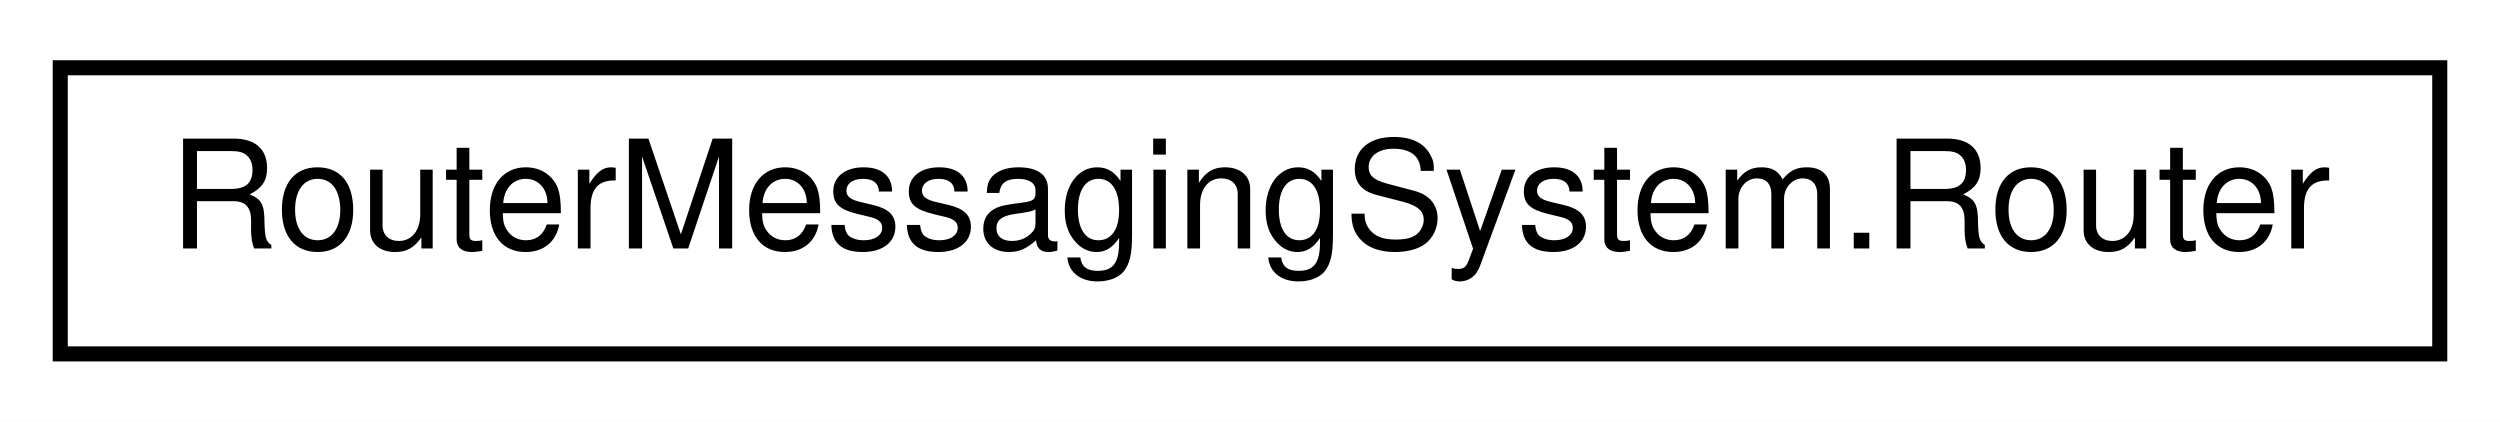
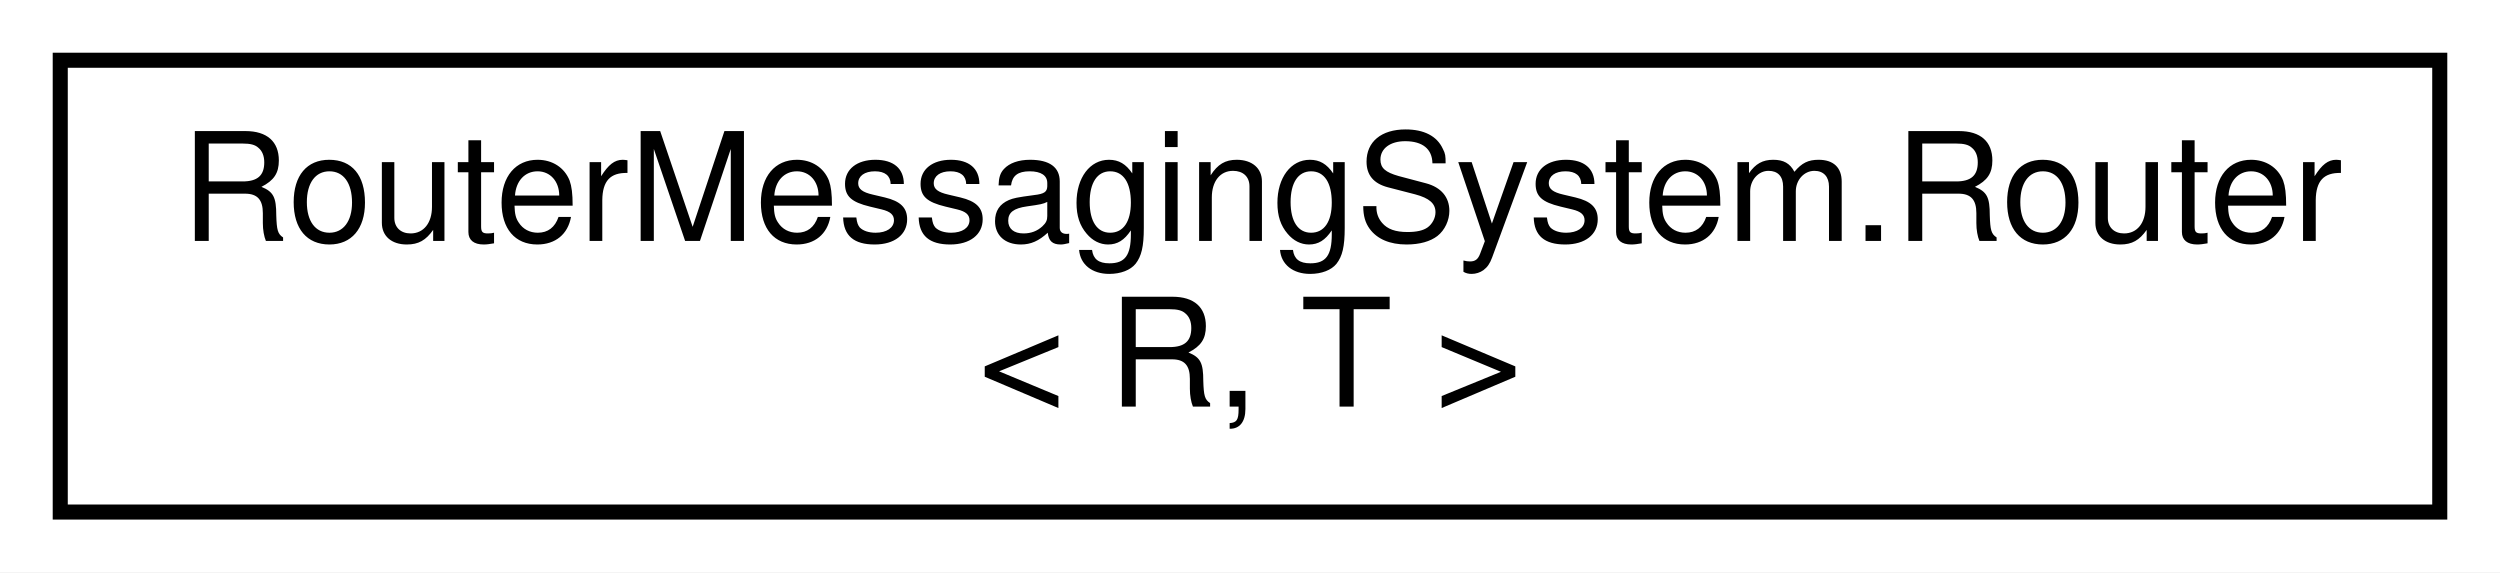
- <svg xmlns="http://www.w3.org/2000/svg" xmlns:xlink="http://www.w3.org/1999/xlink" width="166pt" height="28pt" viewBox="0.00 0.00 166.00 28.00">
-   <g id="graph0" class="graph" transform="scale(1 1) rotate(0) translate(4 24)">
-     <polygon fill="white" stroke="none" points="-4,4 -4,-24 162,-24 162,4 -4,4" />
+ <svg xmlns="http://www.w3.org/2000/svg" xmlns:xlink="http://www.w3.org/1999/xlink" width="166pt" height="38pt" viewBox="0.00 0.00 166.00 38.00">
+   <g id="graph0" class="graph" transform="scale(1 1) rotate(0) translate(4 34)">
+     <polygon fill="white" stroke="none" points="-4,4 -4,-34 162,-34 162,4 -4,4" />
    <g id="node1" class="node">
      <g id="a_node1">
-         <a xlink:href="class_router_messaging_system_1_1_router.html" target="_top" xlink:title="A router that operates on standard routes. ">
-           <polygon fill="white" stroke="black" points="0,-0.5 0,-19.5 158,-19.5 158,-0.5 0,-0.5" />
-           <text text-anchor="middle" x="79" y="-7.5" font-family="Helvetica,sans-Serif" font-size="10.00">RouterMessagingSystem.Router</text>
+         <a xlink:href="class_router_messaging_system_1_1_router_3_01_r_00_01_t_01_4.html" target="_top" xlink:title="A router that operates on routes that accept one parameter of type T and return an object of type R...">
+           <polygon fill="white" stroke="black" points="0,-0 0,-30 158,-30 158,-0 0,-0" />
+           <text text-anchor="start" x="8" y="-18" font-family="Helvetica,sans-Serif" font-size="10.00">RouterMessagingSystem.Router</text>
+           <text text-anchor="middle" x="79" y="-7" font-family="Helvetica,sans-Serif" font-size="10.00">&lt; R, T &gt;</text>
        </a>
      </g>
    </g>
  </g>
</svg>
